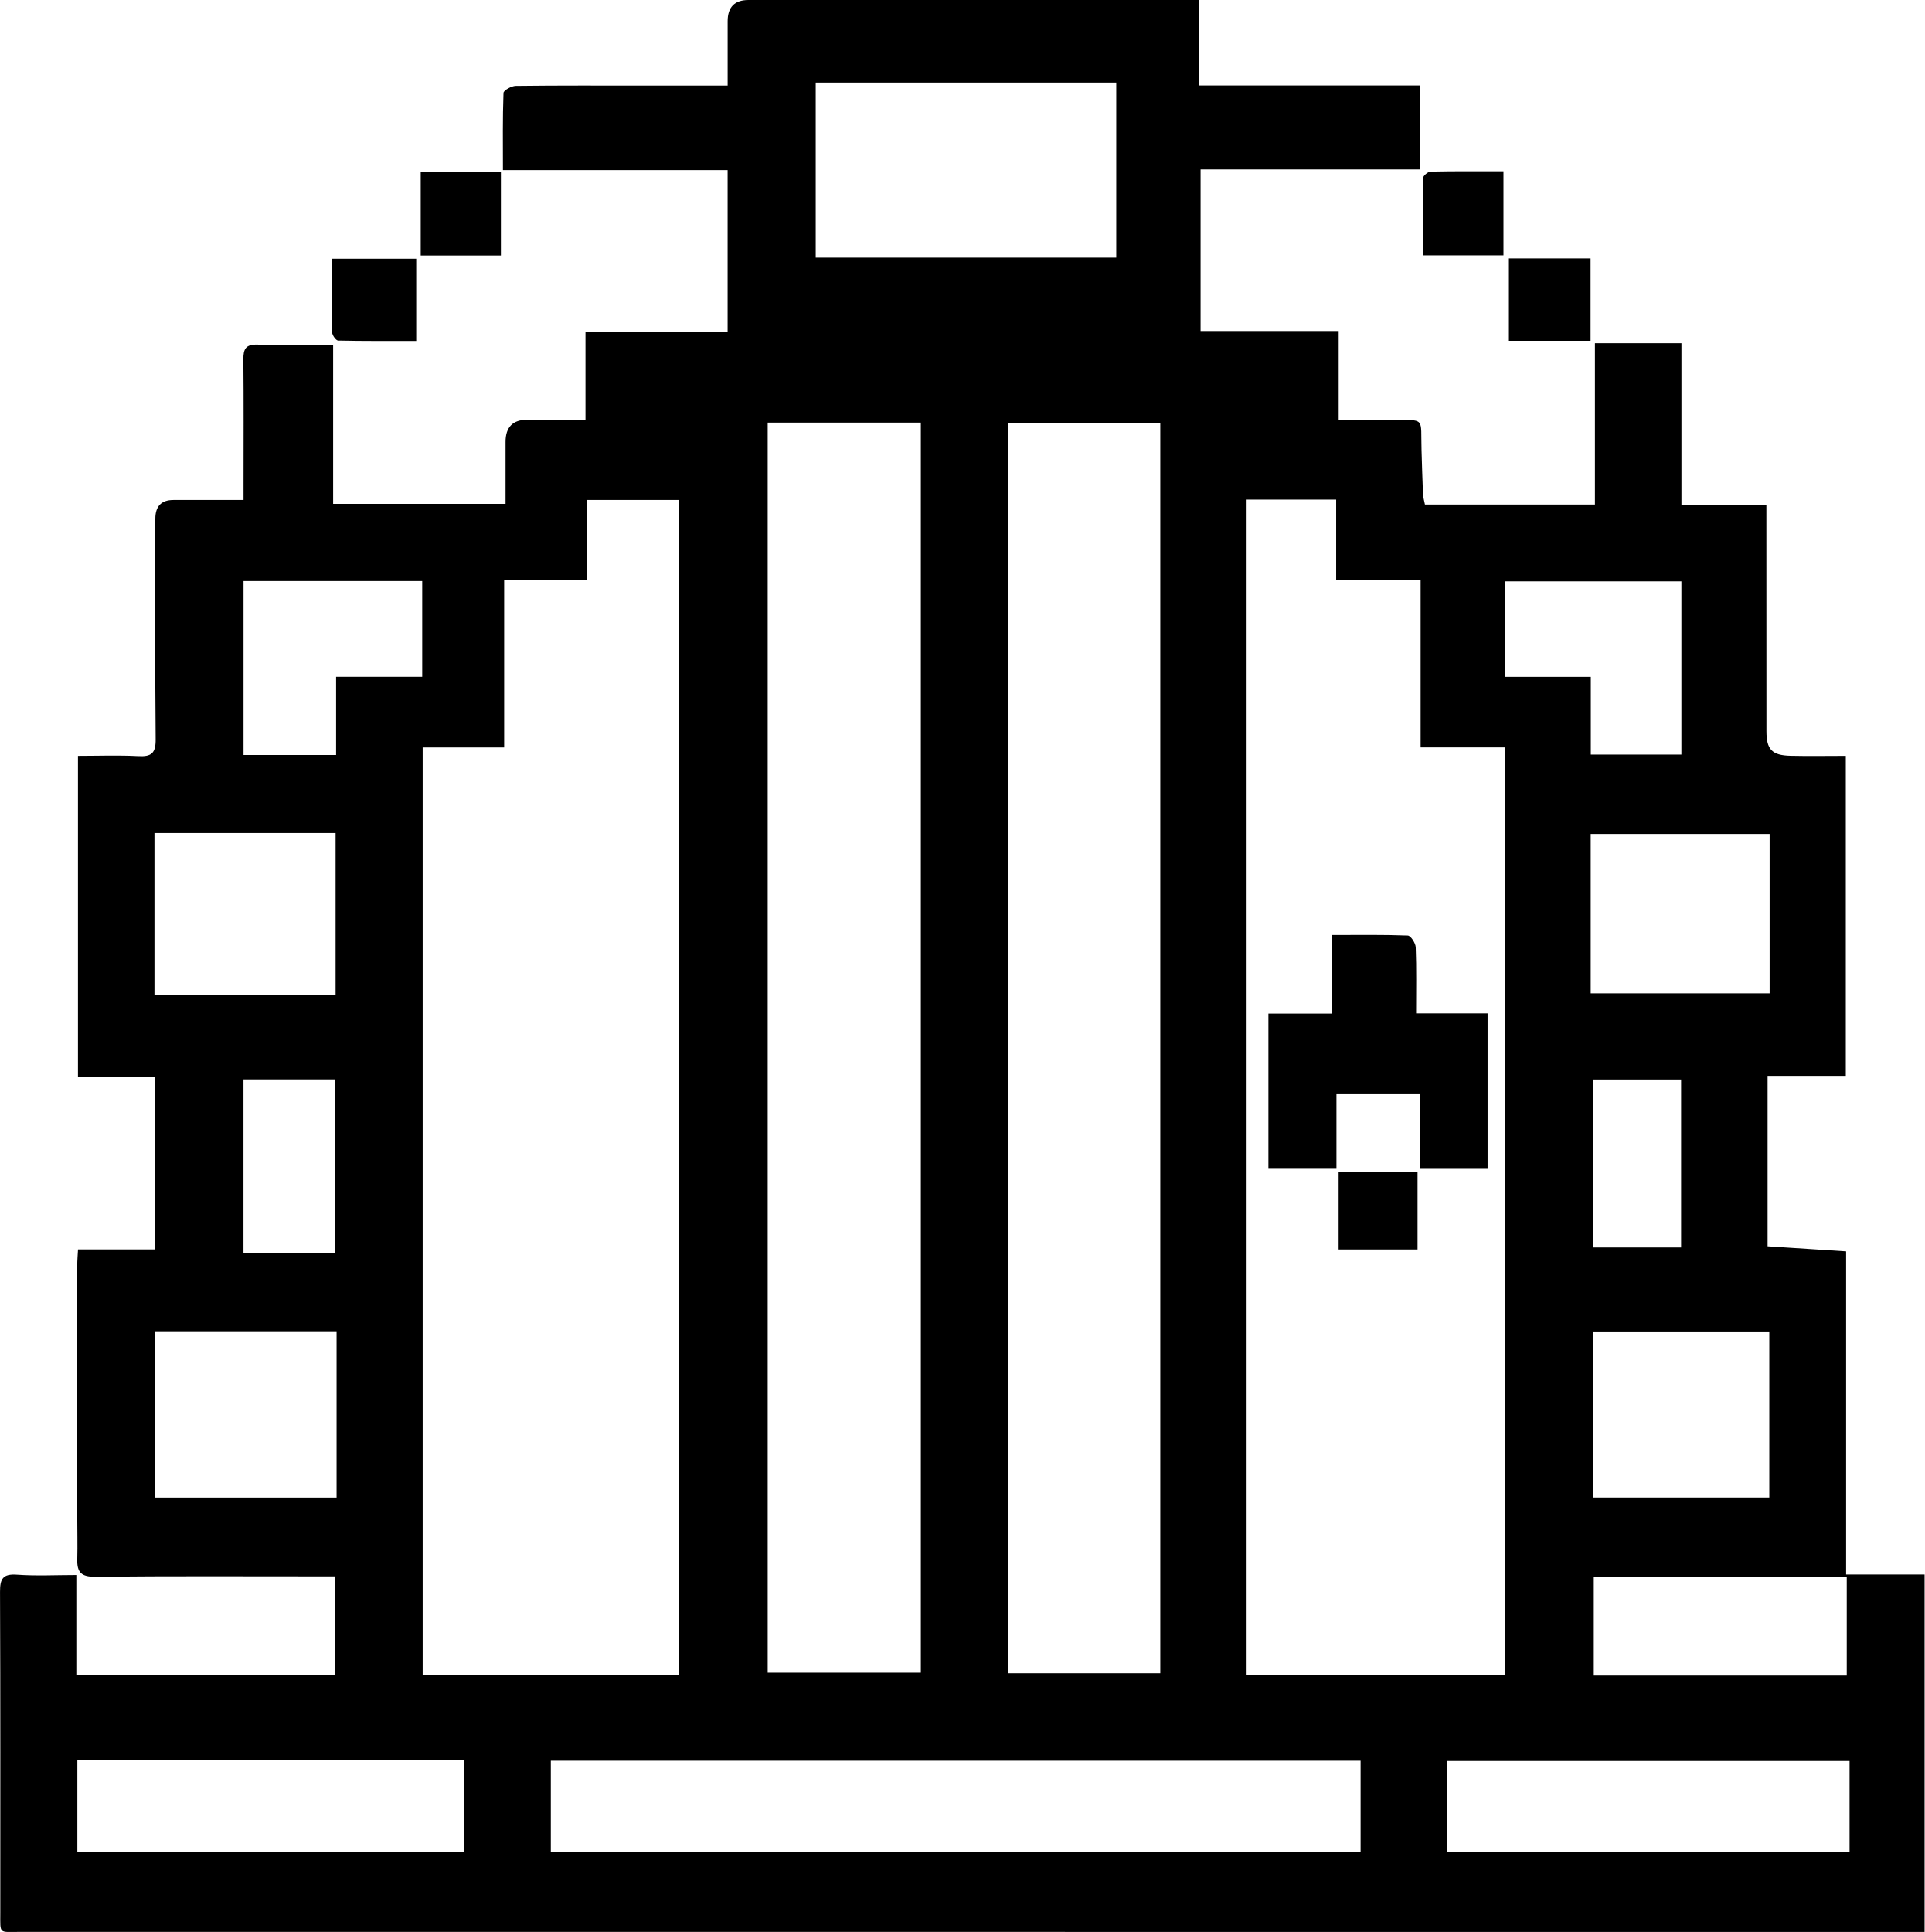
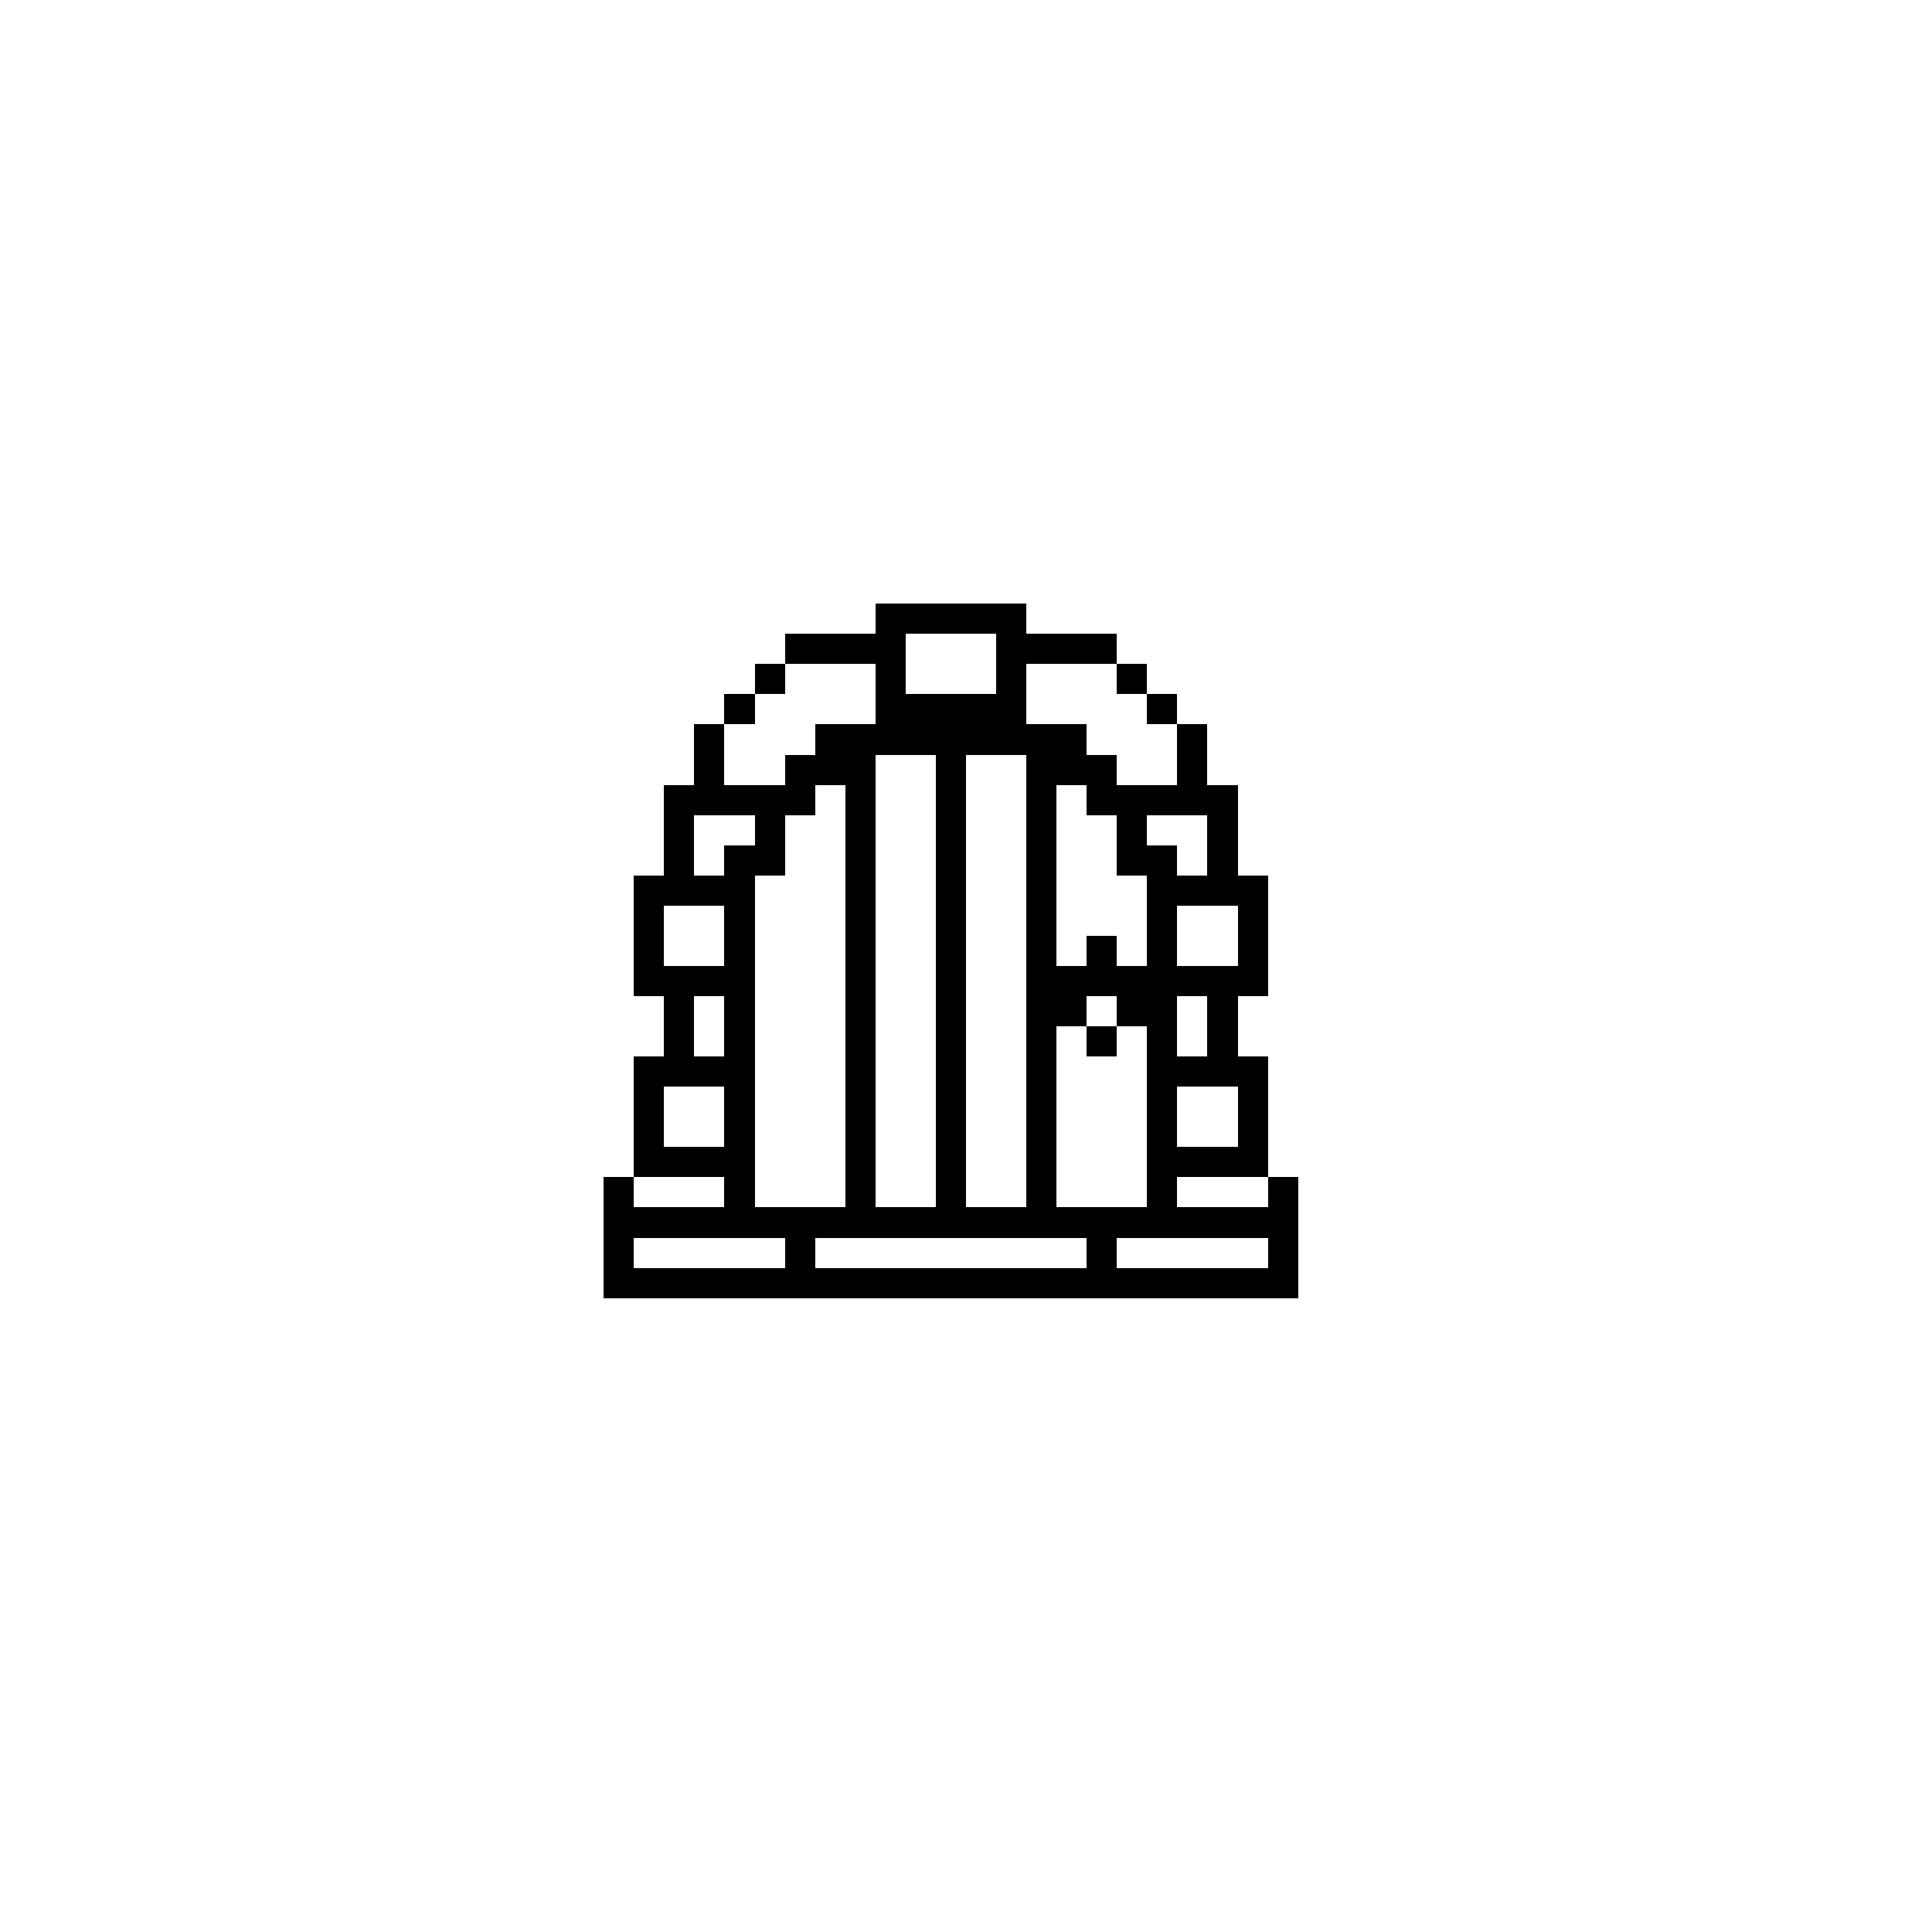
- <svg xmlns="http://www.w3.org/2000/svg" fill="currentColor" viewBox="0 0 719.84 722.61">
-   <g data-name="Layer_1">
-     <path d="M28.55 589.09v37.52h96.84v-37.02h-5.83c-28 0-56-.15-84 .14-5.18.05-6.78-1.7-6.66-6.43.14-5.5-.01-11-.01-16.5v-93.5c0-1.94.18-3.89.29-6h28.79v-64.44H29.16V282.72c7.65 0 15.11-.29 22.52.1 4.95.27 6.59-1.07 6.54-6.31-.26-27.5-.12-55-.12-82.5q0-7.01 6.78-7.01h26.21v-5.59c0-15.67.09-31.33-.06-47-.04-3.97.96-5.65 5.32-5.51 9.26.31 18.55.1 28.25.1v59.45h64.49V165.3q0-8.3 8.11-8.3h21.79v-32.91h53.16V63.63h-84.04c0-9.99-.14-19.44.21-28.87.04-.97 2.99-2.62 4.61-2.63 16.16-.2 32.33-.12 48.5-.12h30.73V7.97Q272.17 0 279.93 0h168.64v31.96h82.68v31.42h-82.2v60.43h51.65v33.2c6.95 0 13.37-.08 19.77.02 12.92.2 10.84-1.24 11.22 11.26.17 5.49.31 10.98.55 16.47.06 1.29.46 2.56.73 3.95h63.58v-60.34h32.36v60.49h31.77v6.11c0 26.17.01 52.33.02 78.5 0 6.83 2.05 9.06 8.97 9.22 6.8.16 13.6.03 20.71.03v119.66h-29.25v63.76c9.56.62 19.12 1.24 29.37 1.9v120.85h29.35v133.7h-5.47c-235.66 0-471.32 0-706.98-.02-7.94 0-7.29 1.01-7.29-7.15-.01-40 .07-80-.1-120-.02-4.87.99-6.84 6.32-6.46 7.24.52 14.55.13 22.24.13Zm129.54-309.52v347.04h95.74V186.99h-34.42V217h-30.84v62.57zm373.26-.02v-62.73h-31.59v-29.96h-33.49v439.73h96.53V279.55h-31.46ZM287.14 158.07v467.55h57.28V158.07zm146.84 467.75V158.15h-56.96v467.68h56.96Zm74.92 32.74H206.02v34.05H508.9zM417.51 96.37V30.89H305.1v65.48zm274.28 562.29H541.1v34.03h150.69zM28.93 692.65h144.73v-34.2H28.93zm96.96-194.72H57.94v62.19h67.95zm535.88 62.18V498H596v62.11zM125.52 372.04v-60.47H57.77v60.47zm536.37-60.12h-66.92v59.62h66.92zm-65.77 277.79v37h94.62v-37zM91.09 217.33v65.07h34.62v-29.25h32.21v-35.82zm537.8.1h-65.88v35.73h32v29.08h33.88v-64.8ZM125.42 468.79v-65.08H91.07v65.08zm470.45-65.03v62.82h32.91v-62.82z" />
-     <path d="M124.13 96.77h31.55v30.75c-9.8 0-19.52.07-29.22-.14-.8-.02-2.2-1.98-2.23-3.07-.18-8.95-.1-17.9-.1-27.54m63.22-1.19h-29.99V64.3h29.99zm344.8-.06c0-9.75-.07-19.35.13-28.95.02-.85 1.83-2.36 2.84-2.38 8.96-.19 17.92-.11 27.22-.11v31.44zm62.77 1.14v30.8h-30.55v-30.8zm-65.26 282.37h26.74v58.14h-25.42v-28.19h-31.11v28.17h-25.45v-58.03h23.85v-29.41c10.03 0 19.16-.15 28.27.2 1.1.04 2.92 2.83 2.98 4.4.31 7.96.14 15.94.14 24.72m-28.98 88.3v-28.88h29.52v28.88z" />
-   </g>
+ <svg xmlns="http://www.w3.org/2000/svg" fill="currentColor" shape-rendering="crispEdges" viewBox="0 0 64 64">
+   <path d="M29 20h5v1h-5zm-3 1h4v1h-4zm7 0h4v1h-4zm-8 1h1v1h-1zm4 0h1v1h-1zm4 0h1v1h-1zm4 0h1v1h-1zm-13 1h1v1h-1zm5 0h5v1h-5zm9 0h1v1h-1zm-15 1h1v1h-1zm4 0h9v1h-9zm12 0h1v1h-1zm-16 1h1v1h-1zm3 0h3v1h-3zm5 0h1v1h-1zm3 0h3v1h-3zm5 0h1v1h-1zm-17 1h5v1h-5zm6 0h1v1h-1zm3 0h1v1h-1zm3 0h1v1h-1zm2 0h5v1h-5zm-14 1h1v1h-1zm3 0h1v1h-1zm3 0h1v1h-1zm3 0h1v1h-1zm3 0h1v1h-1zm3 0h1v1h-1zm3 0h1v1h-1zm-18 1h1v1h-1zm2 0h2v1h-2zm4 0h1v1h-1zm3 0h1v1h-1zm3 0h1v1h-1zm3 0h2v1h-2zm3 0h1v1h-1zm-19 1h4v1h-4zm7 0h1v1h-1zm3 0h1v1h-1zm3 0h1v1h-1zm4 0h4v1h-4zm-17 1h1v1h-1zm3 0h1v1h-1zm4 0h1v1h-1zm3 0h1v1h-1zm3 0h1v1h-1zm4 0h1v1h-1zm3 0h1v1h-1zm-20 1h1v1h-1zm3 0h1v1h-1zm4 0h1v1h-1zm3 0h1v1h-1zm3 0h1v1h-1zm2 0h1v1h-1zm2 0h1v1h-1zm3 0h1v1h-1zm-20 1h4v1h-4zm7 0h1v1h-1zm3 0h1v1h-1zm3 0h8v1h-8zm-12 1h1v1h-1zm2 0h1v1h-1zm4 0h1v1h-1zm3 0h1v1h-1zm3 0h2v1h-2zm3 0h2v1h-2zm3 0h1v1h-1zm-18 1h1v1h-1zm2 0h1v1h-1zm4 0h1v1h-1zm3 0h1v1h-1zm3 0h1v1h-1zm2 0h1v1h-1zm2 0h1v1h-1zm2 0h1v1h-1zm-19 1h4v1h-4zm7 0h1v1h-1zm3 0h1v1h-1zm3 0h1v1h-1zm4 0h4v1h-4zm-17 1h1v1h-1zm3 0h1v1h-1zm4 0h1v1h-1zm3 0h1v1h-1zm3 0h1v1h-1zm4 0h1v1h-1zm3 0h1v1h-1zm-20 1h1v1h-1zm3 0h1v1h-1zm4 0h1v1h-1zm3 0h1v1h-1zm3 0h1v1h-1zm4 0h1v1h-1zm3 0h1v1h-1zm-20 1h4v1h-4zm7 0h1v1h-1zm3 0h1v1h-1zm3 0h1v1h-1zm4 0h4v1h-4zm-18 1h1v1h-1zm4 0h1v1h-1zm4 0h1v1h-1zm3 0h1v1h-1zm3 0h1v1h-1zm4 0h1v1h-1zm4 0h1v1h-1zm-22 1h23v1H20zm0 1h1v1h-1zm6 0h1v1h-1zm10 0h1v1h-1zm6 0h1v1h-1zm-22 1h23v1H20z" />
</svg>
